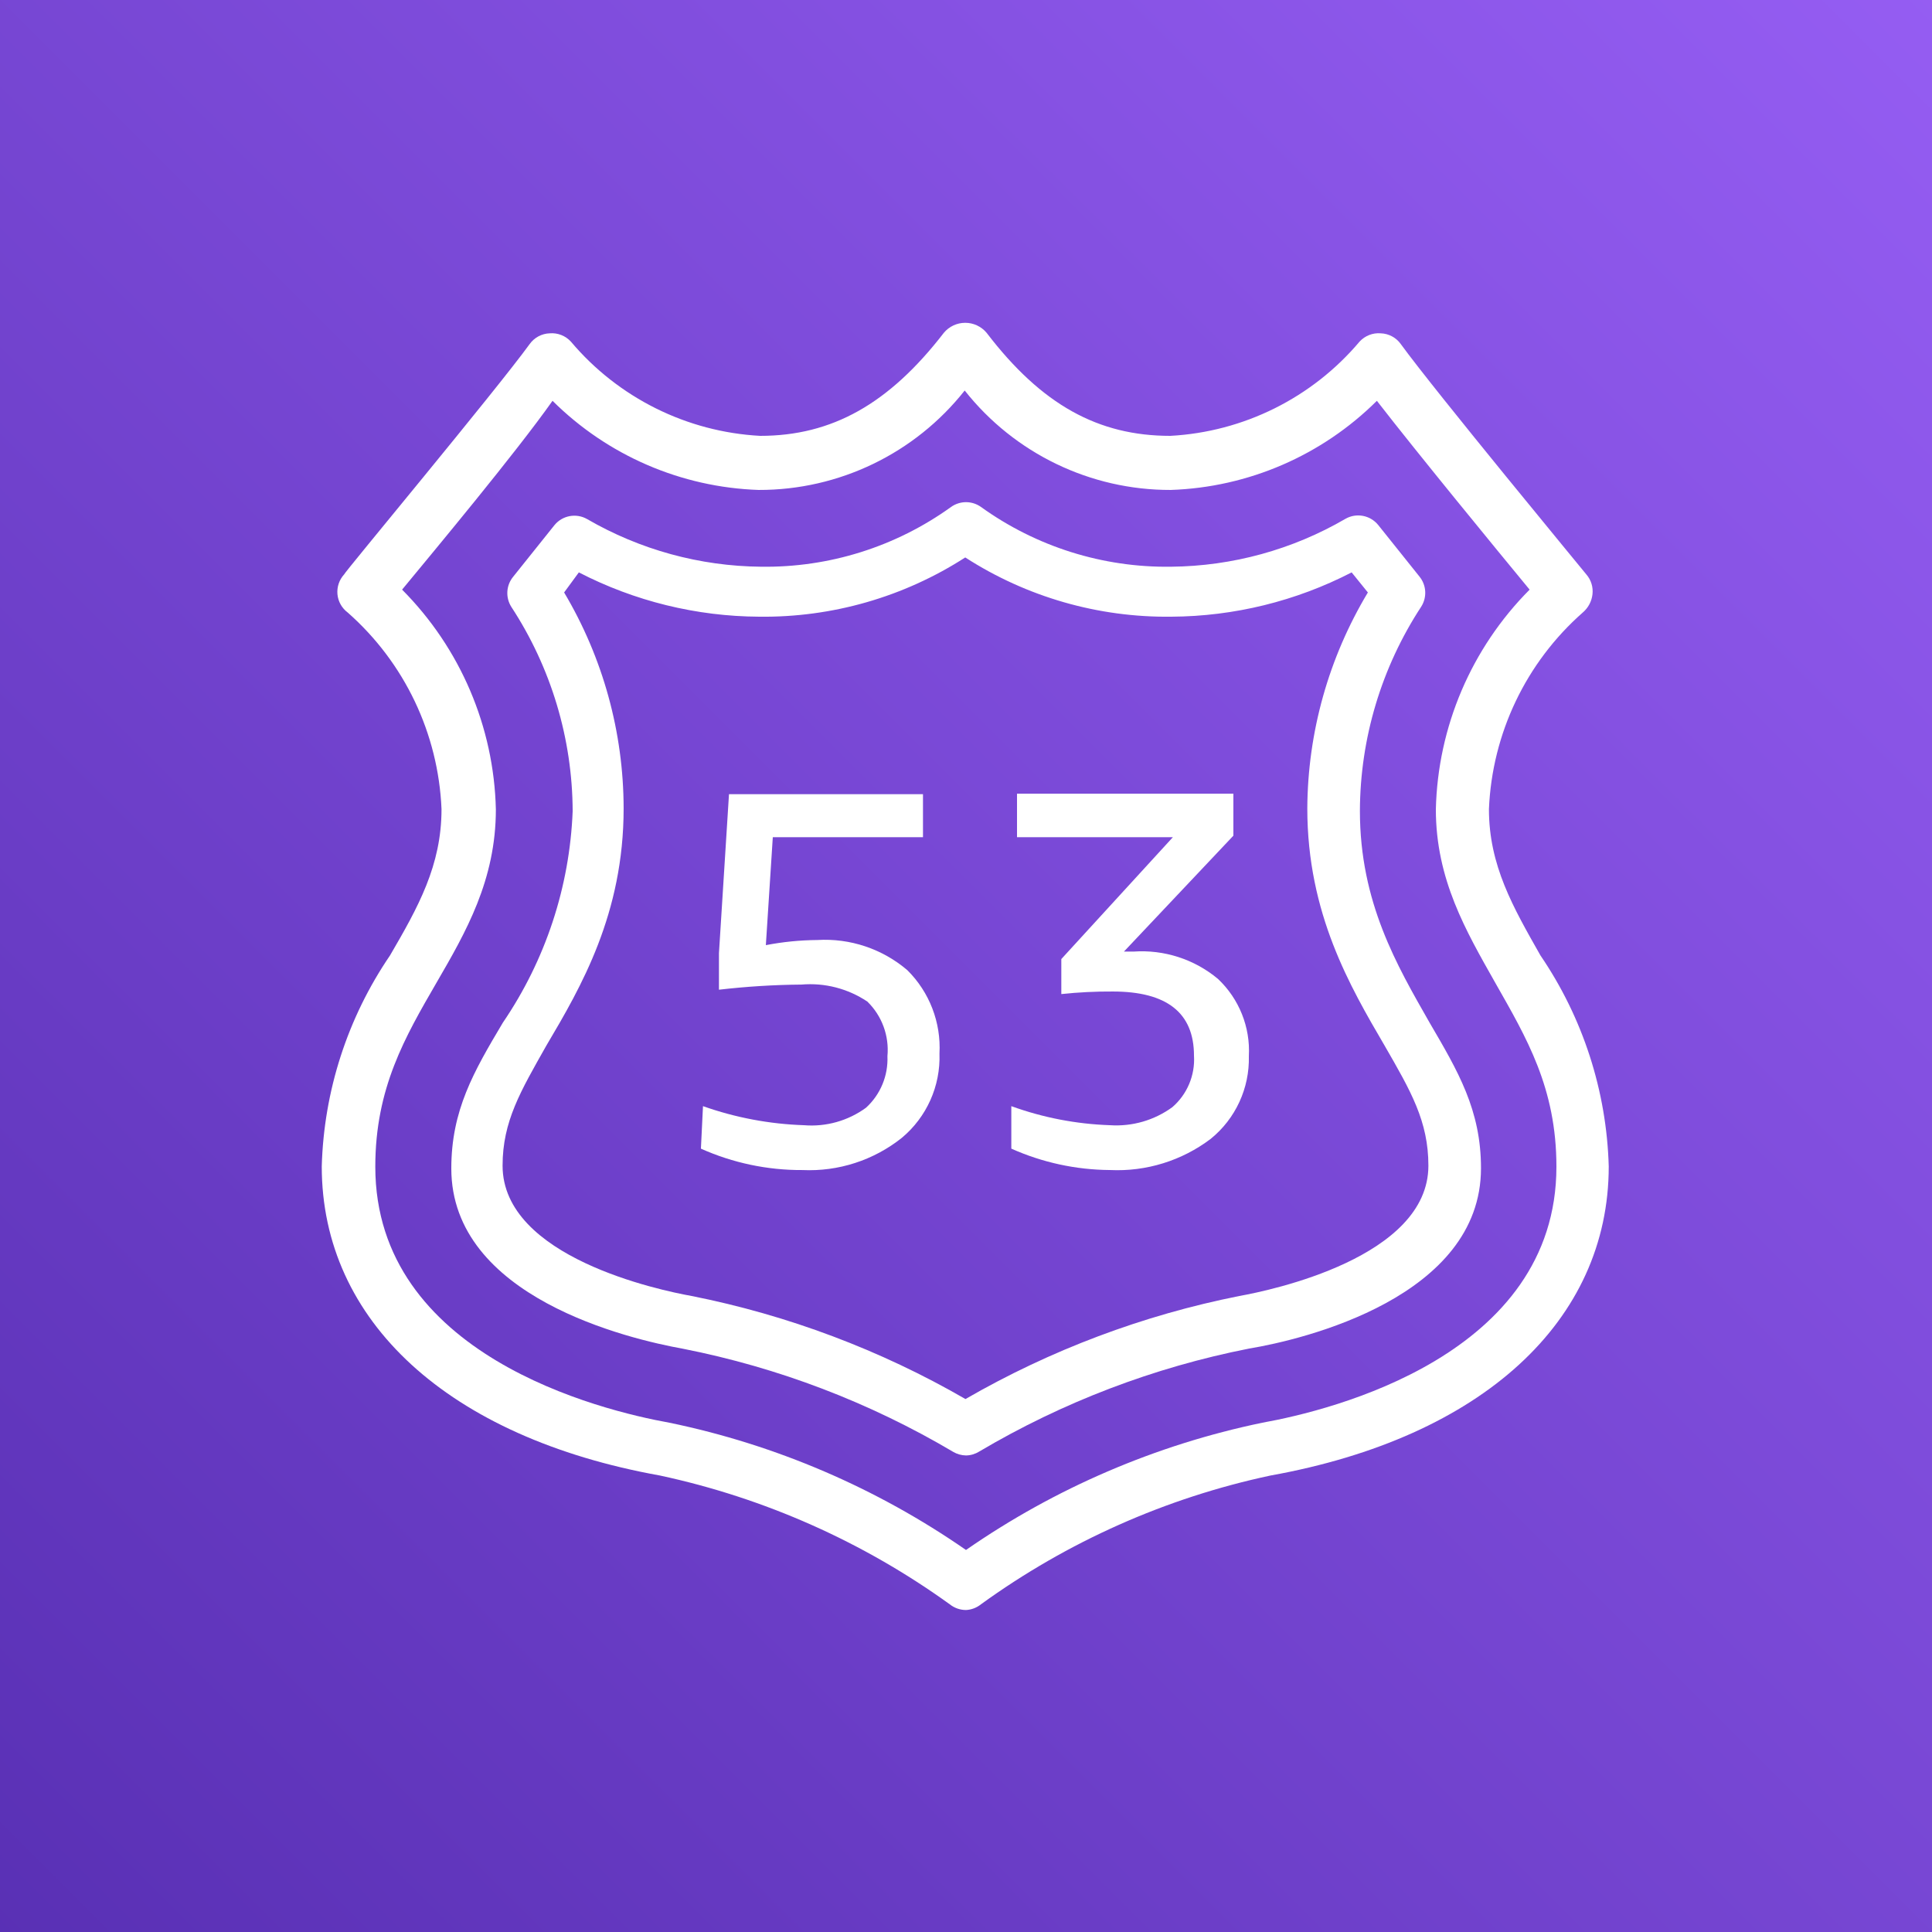
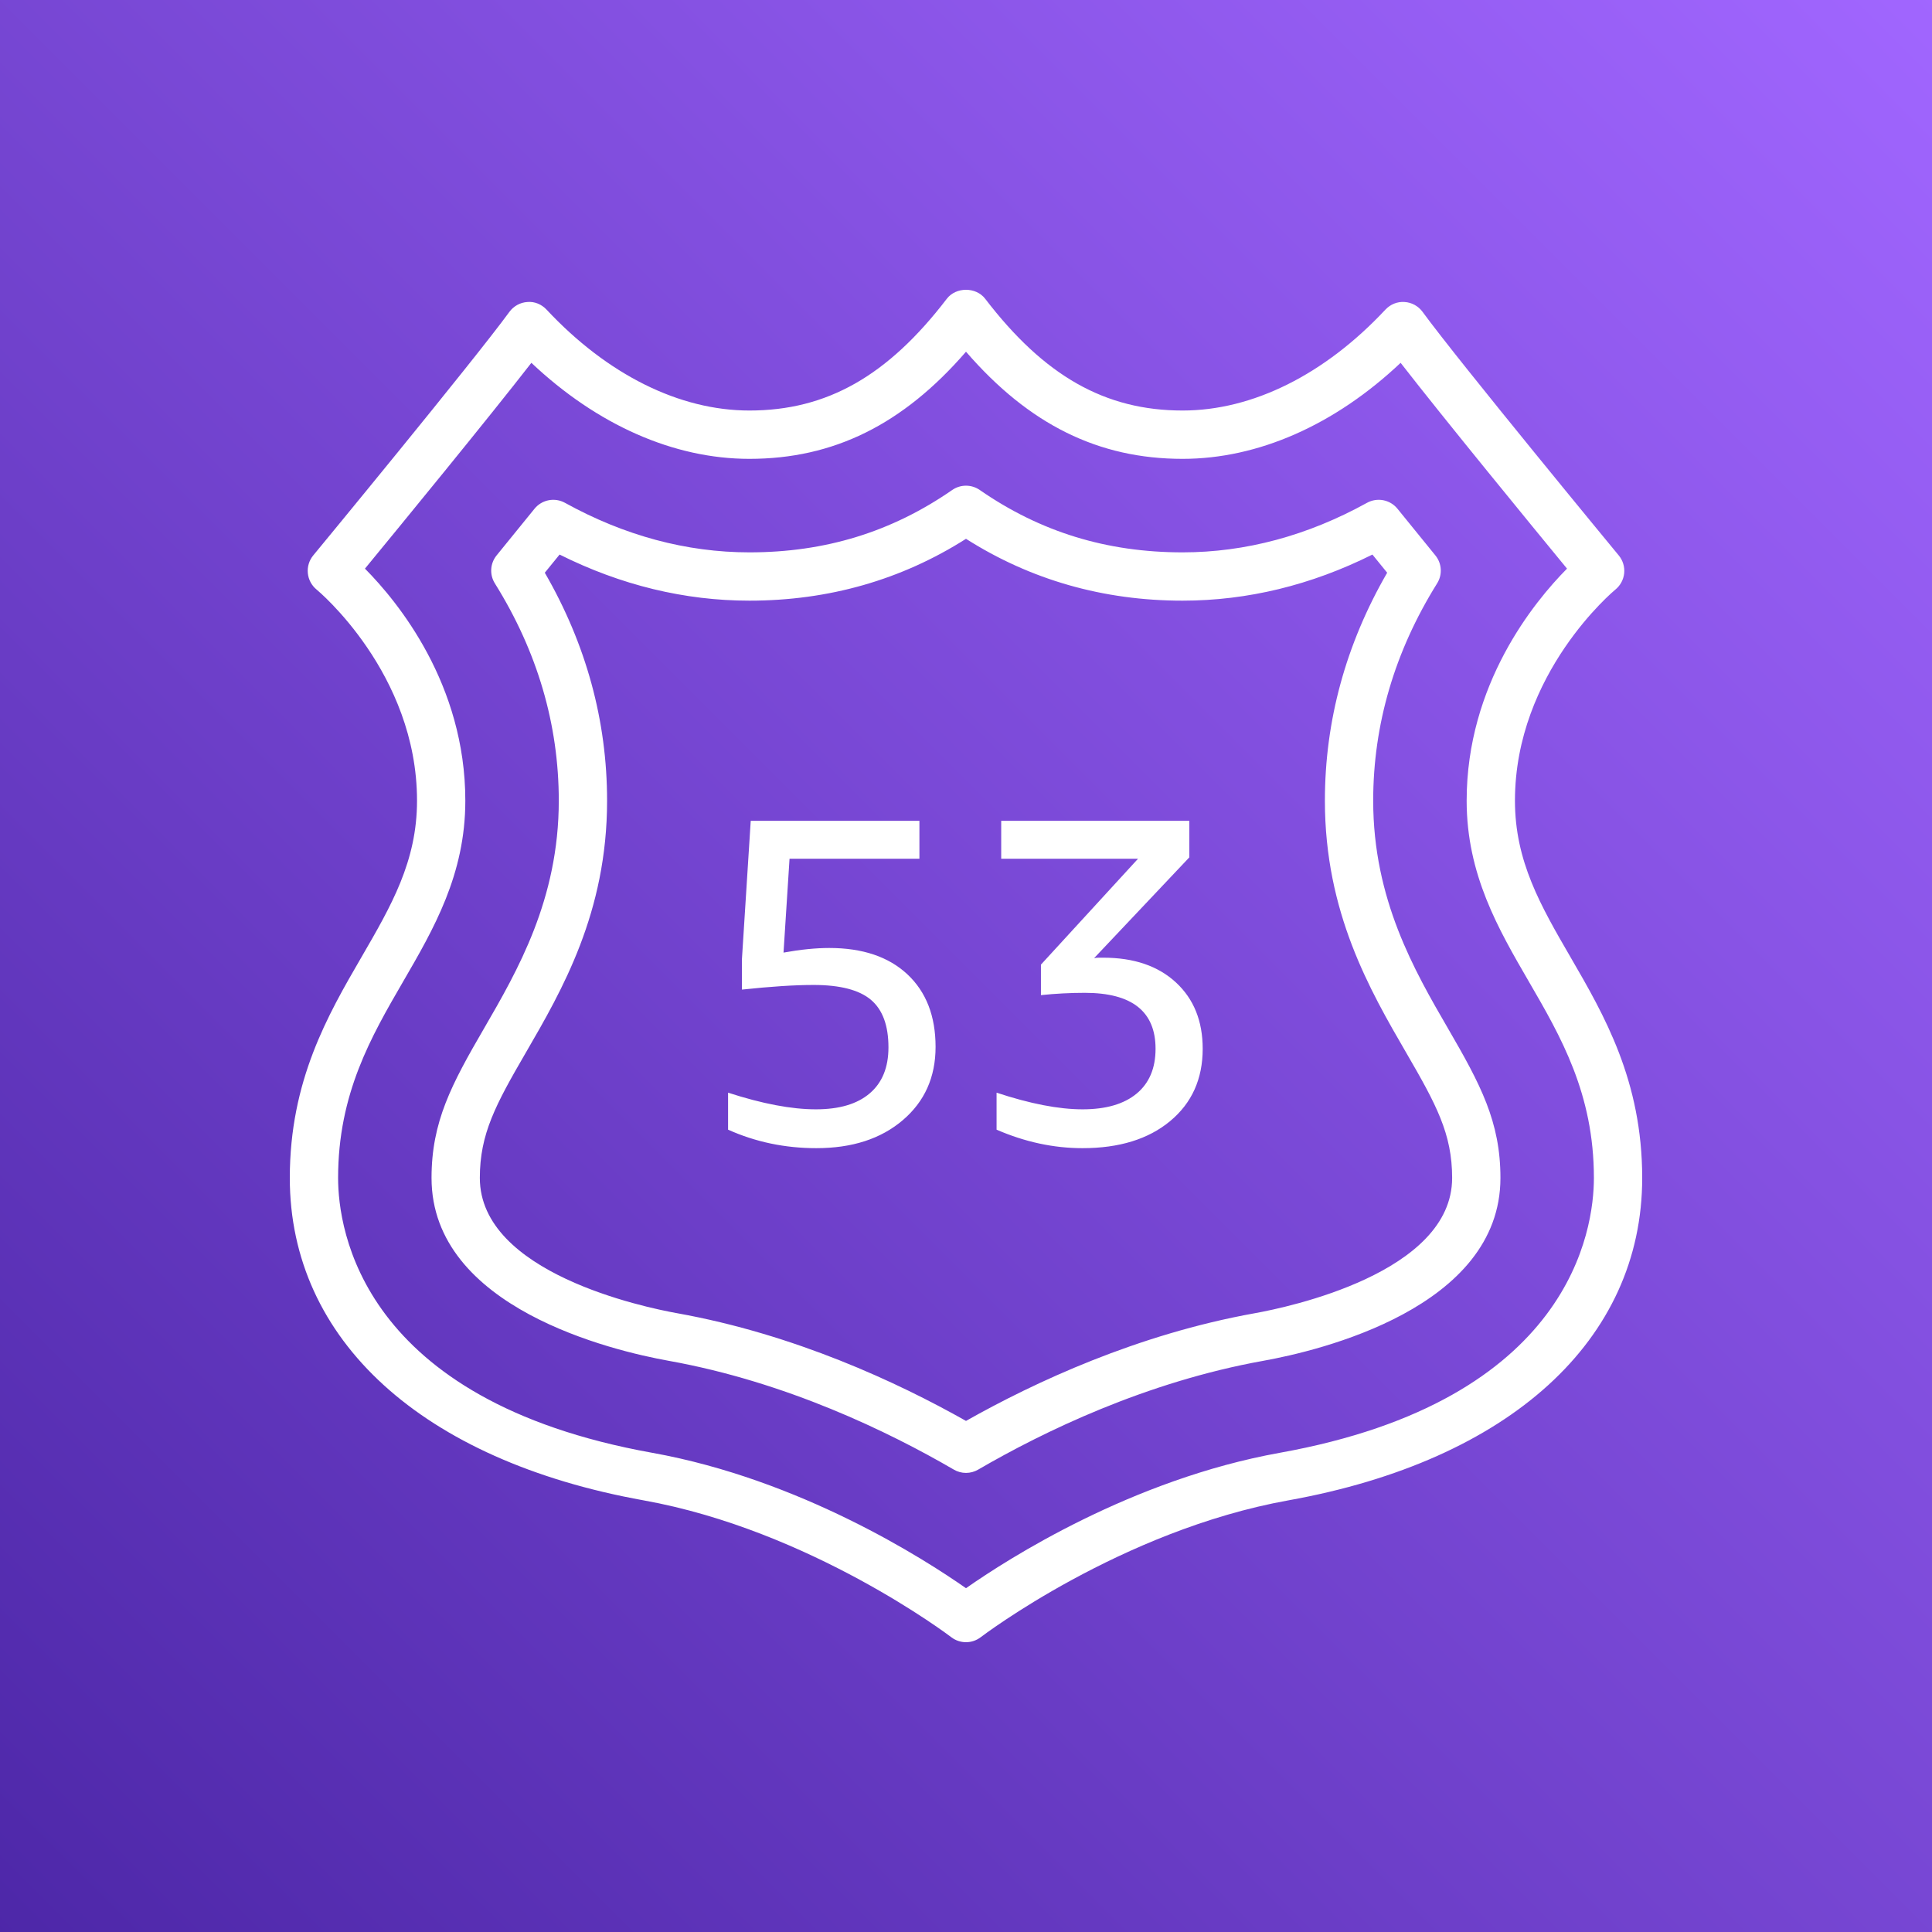
- <svg xmlns="http://www.w3.org/2000/svg" height="200" viewBox="0 0 200 200" width="200">
-   <linearGradient id="a" gradientTransform="matrix(1.885618 -1.885618 1.885618 1.885618 190.8533 591.4133)" gradientUnits="userSpaceOnUse" x1="31.22" x2="181.22" y1="-154.4" y2="-154.4">
-     <stop offset="0" stop-color="#4d27a8" />
-     <stop offset="1" stop-color="#a166ff" />
-   </linearGradient>
-   <path d="m0 0h200v200h-200z" fill="url(#a)" />
-   <g fill="#fff">
-     <path d="m72.773 114.508c3.363 1.191 6.887 1.855 10.453 1.973 2.289.188 4.57-.457 6.426-1.812 1.492-1.363 2.301-3.316 2.215-5.336.195-2.102-.57-4.18-2.082-5.652-2.008-1.344-4.414-1.965-6.824-1.758-2.852.023-5.703.203-8.535.531v-3.785l1.039-16.453h20.082v4.453h-15.547l-.719 11.172c1.758-.34 3.543-.516 5.332-.531 3.391-.203 6.723.914 9.309 3.117 2.293 2.27 3.508 5.418 3.332 8.641.117 3.352-1.32 6.57-3.895 8.719-2.914 2.324-6.57 3.508-10.293 3.336-3.621.02-7.203-.738-10.508-2.215zm0 0" />
-     <path d="m116.348 98.508h.984c3.172-.223 6.305.789 8.746 2.824 2.195 2.066 3.367 4.992 3.203 8 .082 3.312-1.375 6.477-3.949 8.562-2.988 2.262-6.68 3.406-10.426 3.227-3.52-.023-7-.777-10.215-2.215v-4.398c3.281 1.191 6.727 1.855 10.215 1.973 2.305.152 4.59-.508 6.453-1.867 1.539-1.328 2.367-3.305 2.242-5.332 0-4.43-2.801-6.641-8.402-6.641-1.781-.012-3.562.078-5.332.266v-3.625l11.547-12.613h-16.133v-4.508h22.398v4.348zm0 0" />
-     <path d="m100 150.668c-.469-.008-.93-.137-1.332-.375-8.645-5.117-18.094-8.723-27.949-10.668-5.625-1.012-24-5.332-24-18.664 0-6.027 2.32-10.027 5.336-15.094 4.414-6.477 6.918-14.062 7.227-21.895-.027-7.512-2.234-14.859-6.348-21.145-.617-.973-.543-2.23.188-3.121l4.266-5.332c.82-1.016 2.254-1.285 3.387-.641 5.473 3.176 11.672 4.875 18 4.934 7.055.102 13.953-2.066 19.68-6.188.926-.66 2.168-.66 3.094 0 5.727 4.121 12.625 6.289 19.68 6.188 6.348-.059 12.57-1.766 18.055-4.961 1.133-.645 2.566-.371 3.387.641l4.266 5.332c.73.891.805 2.148.188 3.121-4.117 6.285-6.324 13.633-6.348 21.145 0 9.469 3.84 16 7.199 21.895 2.961 5.066 5.336 9.066 5.336 15.094 0 13.332-18.348 17.734-24 18.668-9.855 1.941-19.305 5.547-27.949 10.664-.41.254-.879.395-1.359.402zm-41.602-89.336c4.023 6.762 6.148 14.48 6.16 22.348 0 10.906-4.398 18.48-8 24.559-2.664 4.723-4.531 7.84-4.531 12.43 0 9.492 16.293 12.906 19.574 13.492 9.965 1.984 19.543 5.586 28.344 10.668 8.805-5.082 18.379-8.684 28.348-10.668 3.281-.586 19.574-4 19.574-13.492 0-4.59-1.812-7.707-4.535-12.43-3.547-6.078-8-13.652-8-24.559.043-7.875 2.211-15.594 6.27-22.348l-1.68-2.078c-5.773 2.98-12.172 4.551-18.668 4.586-7.559.094-14.98-2.039-21.332-6.133-6.355 4.094-13.777 6.227-21.336 6.133-6.496-.035-12.895-1.605-18.664-4.586zm0 0" />
-     <path d="m100 166.668c-.609 0-1.203-.207-1.68-.59-8.973-6.469-19.188-11.008-30-13.332-21.922-3.945-35.012-16-35.012-32 .215-7.805 2.668-15.387 7.066-21.84 2.906-4.984 5.332-9.305 5.332-15.145-.328-7.824-3.832-15.172-9.707-20.348-.605-.453-.996-1.137-1.066-1.891-.07-.754.18-1.5.691-2.059 0-.184 15.656-18.957 19.203-23.84.48-.676 1.25-1.09 2.078-1.117.82-.07 1.629.246 2.188.852 4.906 5.82 12 9.352 19.598 9.762 7.441 0 13.336-3.309 19.016-10.668.547-.656 1.359-1.035 2.215-1.035.852 0 1.664.379 2.211 1.035 5.707 7.469 11.574 10.668 19.016 10.668 7.598-.41 14.691-3.941 19.598-9.762.559-.605 1.367-.922 2.188-.852.828.027 1.598.441 2.078 1.117 3.547 4.883 19.066 23.656 19.203 23.84.492.566.723 1.312.637 2.055-.082.738-.445 1.414-1.012 1.895-5.875 5.176-9.379 12.523-9.707 20.348 0 5.84 2.508 10.16 5.332 15.145 4.398 6.453 6.852 14.035 7.07 21.84 0 16-13.094 28.055-35.016 32-10.812 2.305-21.02 6.848-29.973 13.332-.441.355-.98.562-1.547.59zm-58.375-105.629c6.031 6.059 9.508 14.203 9.707 22.746 0 7.336-3.117 12.723-6.133 17.922-3.254 5.625-6.348 10.906-6.348 19.066 0 19.52 23.309 25.227 30.457 26.508 11.012 2.281 21.449 6.762 30.691 13.172 9.234-6.41 19.664-10.887 30.668-13.172 7.145-1.281 30.453-6.988 30.453-26.508 0-8.16-3.094-13.332-6.348-19.066-3.012-5.332-6.133-10.668-6.133-17.922.199-8.543 3.676-16.688 9.707-22.746-3.496-4.238-11.574-14.078-15.812-19.547-5.691 5.66-13.312 8.957-21.336 9.227-8.312.023-16.176-3.77-21.332-10.293-5.156 6.523-13.02 10.316-21.332 10.293-8.023-.27-15.645-3.566-21.336-9.227-3.867 5.469-12.078 15.309-15.574 19.547zm0 0" />
+ <svg xmlns="http://www.w3.org/2000/svg" width="80px" height="80px" viewBox="0 0 80 80" version="1.1">
+   <defs>
+     <linearGradient x1="0%" y1="100%" x2="100%" y2="0%" id="linearGradient-1">
+       <stop stop-color="#4D27A8" offset="0%" />
+       <stop stop-color="#A166FF" offset="100%" />
+     </linearGradient>
+   </defs>
+   <g id="Icon-Architecture/64/Arch_Amazon-Route-53_64" stroke="none" stroke-width="1" fill="none" fill-rule="evenodd">
+     <g id="Icon-Architecture-BG/64/Networking-Content-Delivery" fill="url(#linearGradient-1)">
+       <rect id="Rectangle" x="0" y="0" width="80" height="80" />
+     </g>
+     <path d="M48.692,40.68 C49.431,41.363 49.801,42.278 49.801,43.428 C49.801,44.678 49.351,45.676 48.452,46.423 C47.552,47.17 46.343,47.543 44.826,47.543 C43.627,47.543 42.44,47.287 41.266,46.777 L41.266,45.245 C42.657,45.705 43.843,45.935 44.826,45.935 C45.796,45.935 46.542,45.717 47.065,45.284 C47.588,44.85 47.849,44.231 47.849,43.428 C47.849,41.883 46.874,41.111 44.921,41.111 C44.309,41.111 43.703,41.143 43.103,41.206 L43.103,39.943 L47.123,35.559 L41.458,35.559 L41.458,33.989 L49.247,33.989 L49.247,35.502 L45.304,39.675 C45.369,39.662 45.431,39.656 45.496,39.656 L45.687,39.656 C46.951,39.656 47.952,39.997 48.692,40.68 M37.574,40.345 C38.351,41.073 38.74,42.074 38.74,43.35 C38.74,44.601 38.288,45.612 37.381,46.385 C36.475,47.157 35.283,47.543 33.803,47.543 C32.503,47.543 31.284,47.287 30.148,46.777 L30.148,45.245 C31.564,45.705 32.776,45.935 33.784,45.935 C34.754,45.935 35.497,45.715 36.013,45.274 C36.53,44.834 36.789,44.2 36.789,43.37 C36.789,42.463 36.546,41.806 36.061,41.398 C35.576,40.99 34.785,40.785 33.688,40.785 C32.897,40.785 31.909,40.85 30.722,40.977 L30.722,39.713 L31.086,33.989 L38.071,33.989 L38.071,35.559 L32.693,35.559 L32.444,39.445 C33.146,39.318 33.777,39.254 34.338,39.254 C35.716,39.254 36.795,39.617 37.574,40.345 M51.957,54.378 C47.103,55.25 42.852,57.227 40,58.837 C37.147,57.227 32.896,55.25 28.043,54.378 C26.677,54.133 19.869,52.711 19.869,48.776 C19.869,46.952 20.522,45.742 21.776,43.583 C23.274,41 25.138,37.784 25.138,33.156 C25.138,29.847 24.271,26.675 22.559,23.715 C22.76,23.467 22.965,23.216 23.171,22.963 C25.707,24.23 28.347,24.872 31.031,24.872 C34.311,24.872 37.325,24.011 40,22.311 C42.674,24.011 45.688,24.872 48.968,24.872 C51.652,24.872 54.293,24.23 56.829,22.963 C57.034,23.216 57.239,23.467 57.44,23.715 C55.728,26.675 54.861,29.847 54.861,33.156 C54.861,37.784 56.725,41 58.226,43.587 C59.477,45.742 60.13,46.952 60.13,48.776 C60.13,52.711 53.322,54.133 51.957,54.378 M56.861,33.156 C56.861,29.997 57.752,26.97 59.507,24.158 C59.735,23.795 59.706,23.328 59.434,22.996 C58.926,22.373 58.393,21.718 57.867,21.067 C57.562,20.69 57.032,20.586 56.606,20.82 C54.143,22.181 51.574,22.872 48.968,22.872 C45.824,22.872 43.077,22.026 40.569,20.289 C40.227,20.052 39.772,20.052 39.43,20.289 C36.922,22.026 34.175,22.872 31.031,22.872 C28.425,22.872 25.856,22.181 23.393,20.82 C22.968,20.586 22.437,20.69 22.132,21.067 C21.606,21.718 21.073,22.373 20.565,22.996 C20.294,23.328 20.264,23.795 20.492,24.158 C22.248,26.97 23.138,29.997 23.138,33.156 C23.138,37.246 21.423,40.202 20.045,42.581 C18.695,44.904 17.869,46.447 17.869,48.776 C17.869,54.165 25.385,55.934 27.689,56.348 C32.549,57.221 36.793,59.281 39.497,60.854 C39.652,60.945 39.826,60.99 40,60.99 C40.173,60.99 40.347,60.945 40.503,60.854 C43.207,59.281 47.45,57.221 52.31,56.348 C54.614,55.934 62.13,54.165 62.13,48.776 C62.13,46.447 61.304,44.904 59.954,42.578 C58.576,40.202 56.861,37.246 56.861,33.156 M52.994,60.157 C46.863,61.259 41.723,64.557 40,65.764 C38.276,64.557 33.136,61.259 27.005,60.157 C14.937,57.989 14,50.897 14,48.776 C14,45.285 15.371,42.923 16.697,40.637 C17.961,38.46 19.268,36.207 19.268,33.156 C19.268,28.336 16.485,24.931 15.112,23.546 C16.556,21.789 20.204,17.342 22.003,15.024 C24.729,17.597 27.898,19 31.031,19 C34.509,19 37.385,17.585 40,14.564 C42.614,17.585 45.49,19 48.968,19 C52.101,19 55.27,17.597 57.997,15.024 C59.796,17.342 63.443,21.789 64.887,23.546 C63.514,24.931 60.731,28.336 60.731,33.156 C60.731,36.207 62.039,38.46 63.302,40.637 C64.629,42.923 66,45.285 66,48.776 C66,50.897 65.062,57.989 52.994,60.157 M65.032,39.634 C63.797,37.505 62.731,35.668 62.731,33.156 C62.731,27.868 66.847,24.447 66.887,24.415 C67.094,24.247 67.226,24.003 67.254,23.737 C67.28,23.471 67.2,23.206 67.03,23 C66.963,22.92 60.408,14.973 58.906,12.914 C58.73,12.673 58.457,12.523 58.159,12.505 C57.86,12.483 57.572,12.602 57.368,12.82 C54.848,15.515 51.866,16.999 48.968,16.999 C45.764,16.999 43.244,15.572 40.794,12.371 C40.415,11.876 39.585,11.876 39.206,12.371 C36.755,15.572 34.235,16.999 31.031,16.999 C28.133,16.999 25.151,15.515 22.631,12.82 C22.427,12.602 22.137,12.478 21.84,12.505 C21.543,12.523 21.269,12.673 21.093,12.914 C19.591,14.973 13.036,22.92 12.969,23 C12.8,23.206 12.72,23.471 12.747,23.736 C12.773,24.001 12.904,24.245 13.11,24.413 C13.152,24.447 17.268,27.868 17.268,33.156 C17.268,35.668 16.202,37.505 14.967,39.634 C13.576,42.031 12,44.747 12,48.776 C12,55.487 17.477,60.478 26.652,62.127 C33.559,63.368 39.334,67.749 39.391,67.794 C39.57,67.931 39.785,68 40,68 C40.214,68 40.429,67.931 40.609,67.793 C40.667,67.749 46.422,63.371 53.347,62.127 C62.522,60.478 68,55.487 68,48.776 C68,44.747 66.423,42.031 65.032,39.634" id="Amazon-Route-53-Icon_64_Squid" fill="#FFFFFF" />
  </g>
</svg>
